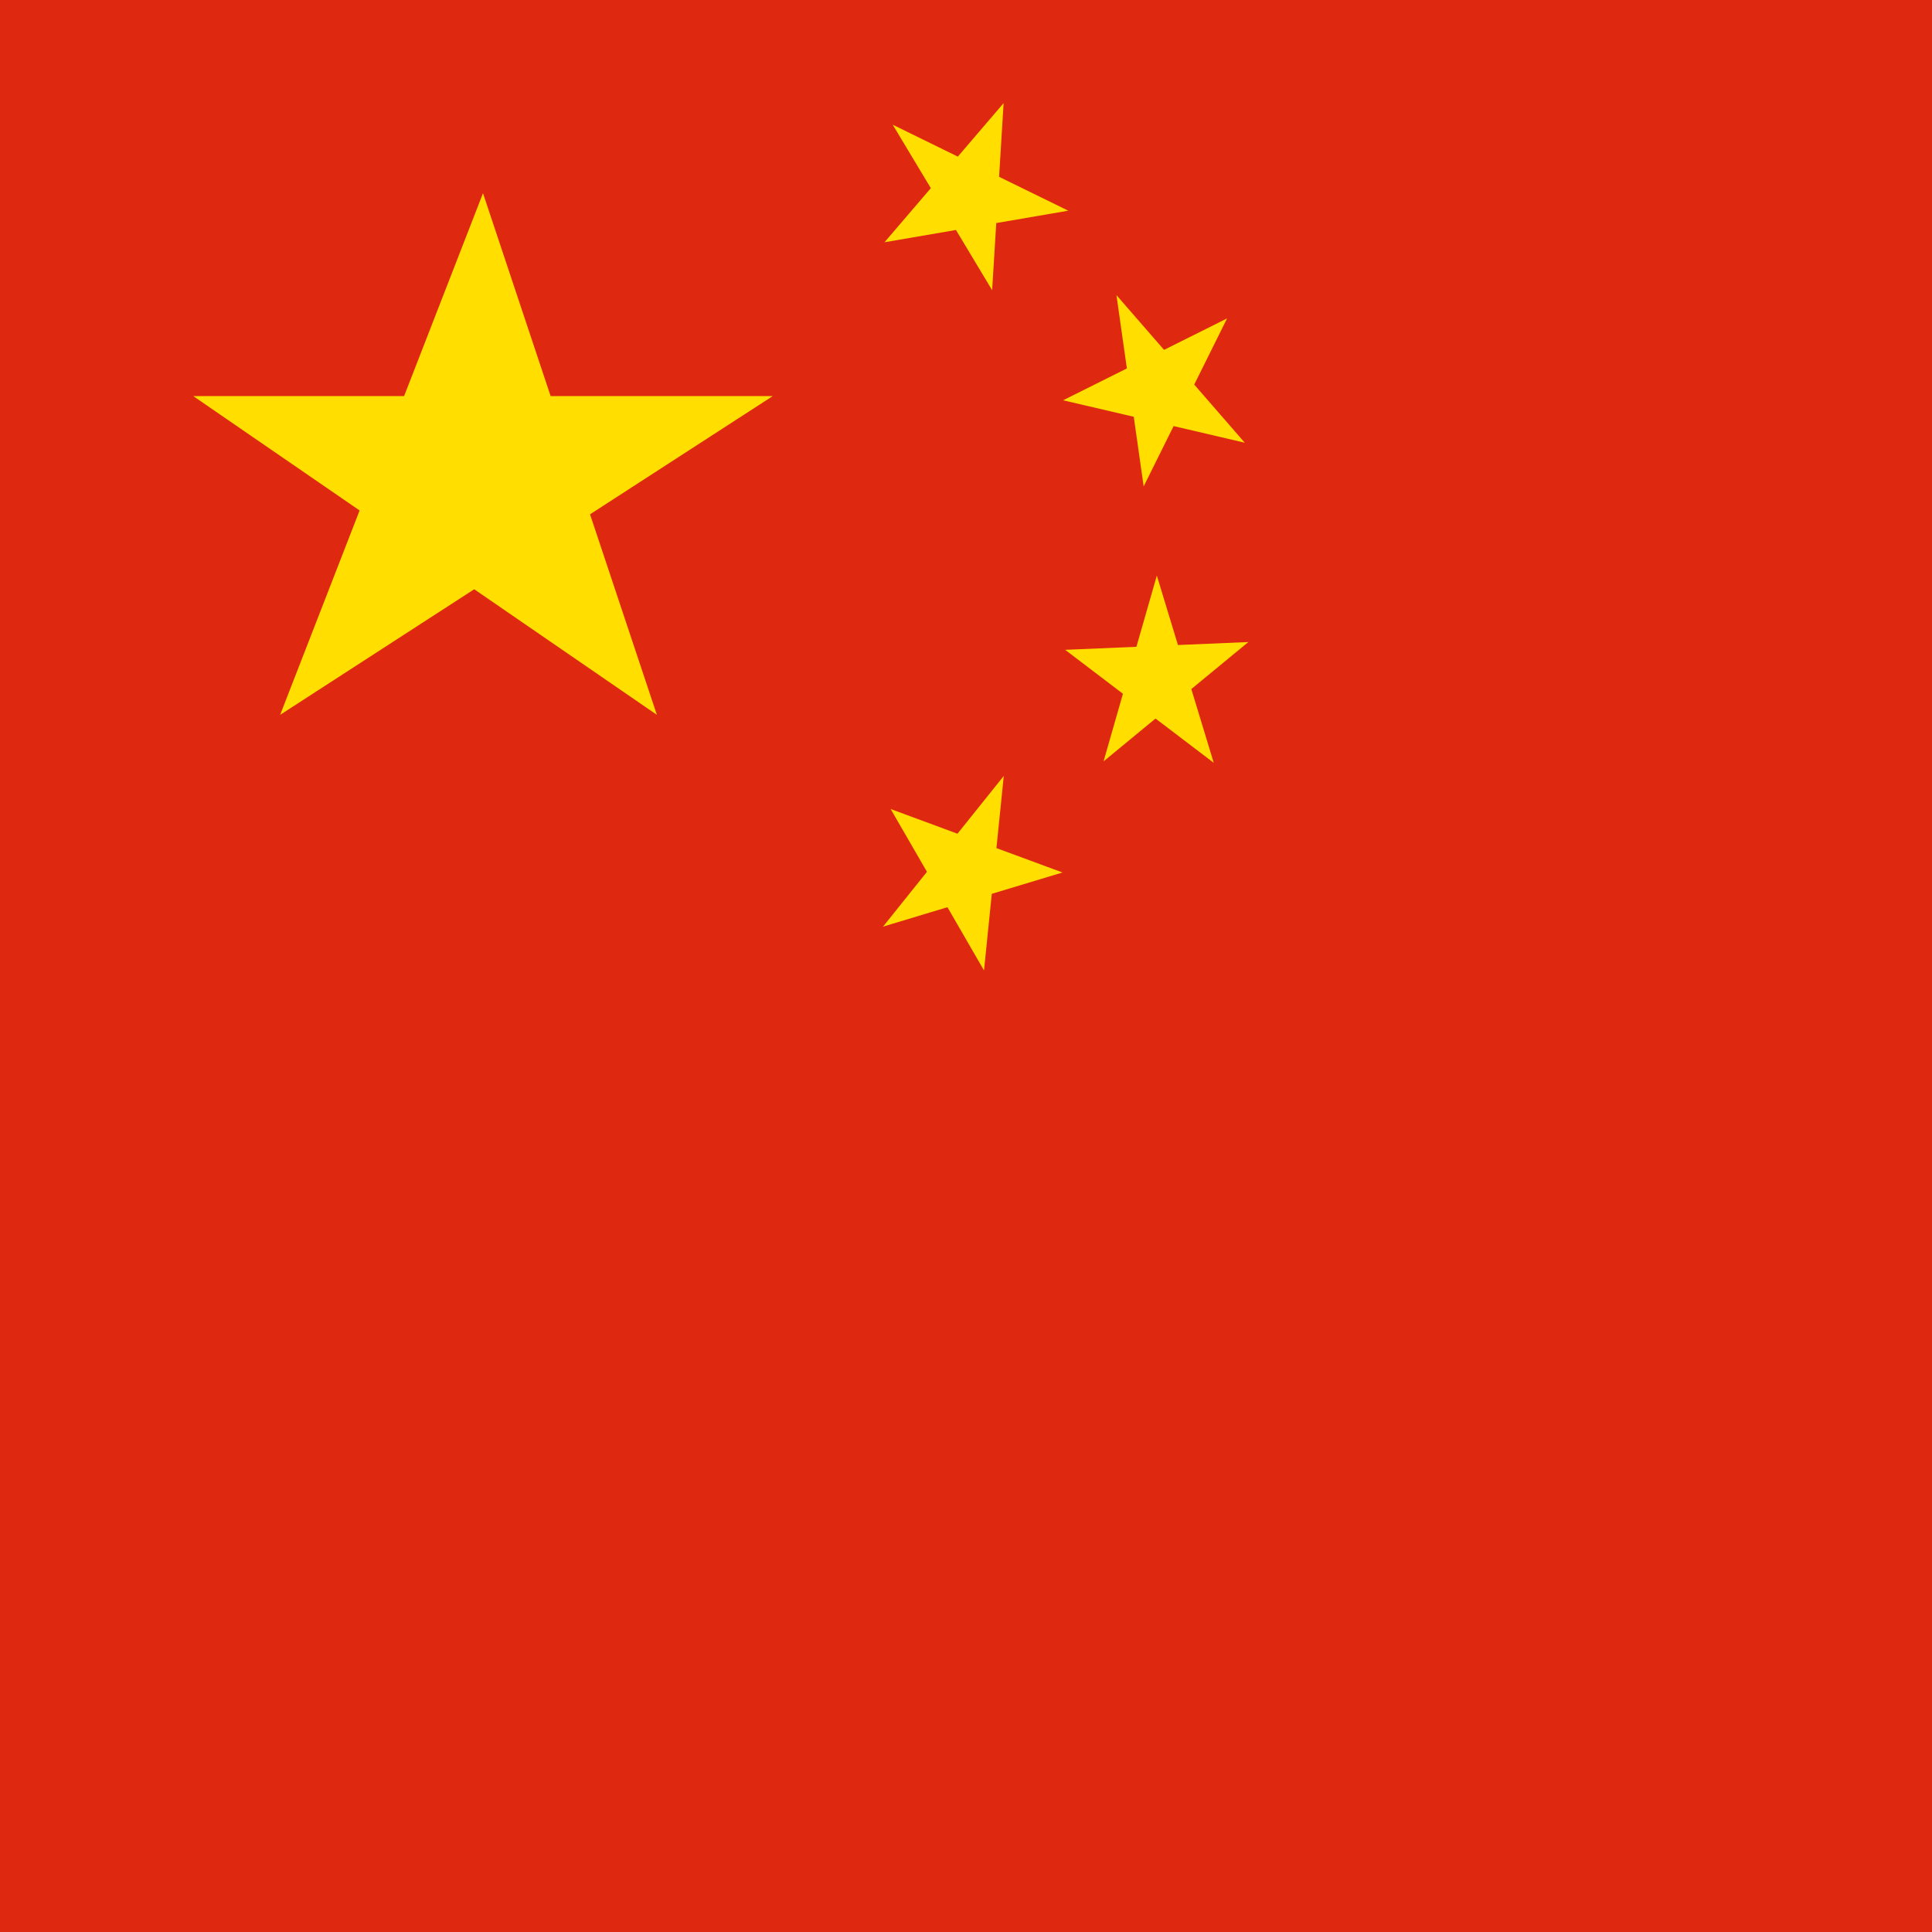
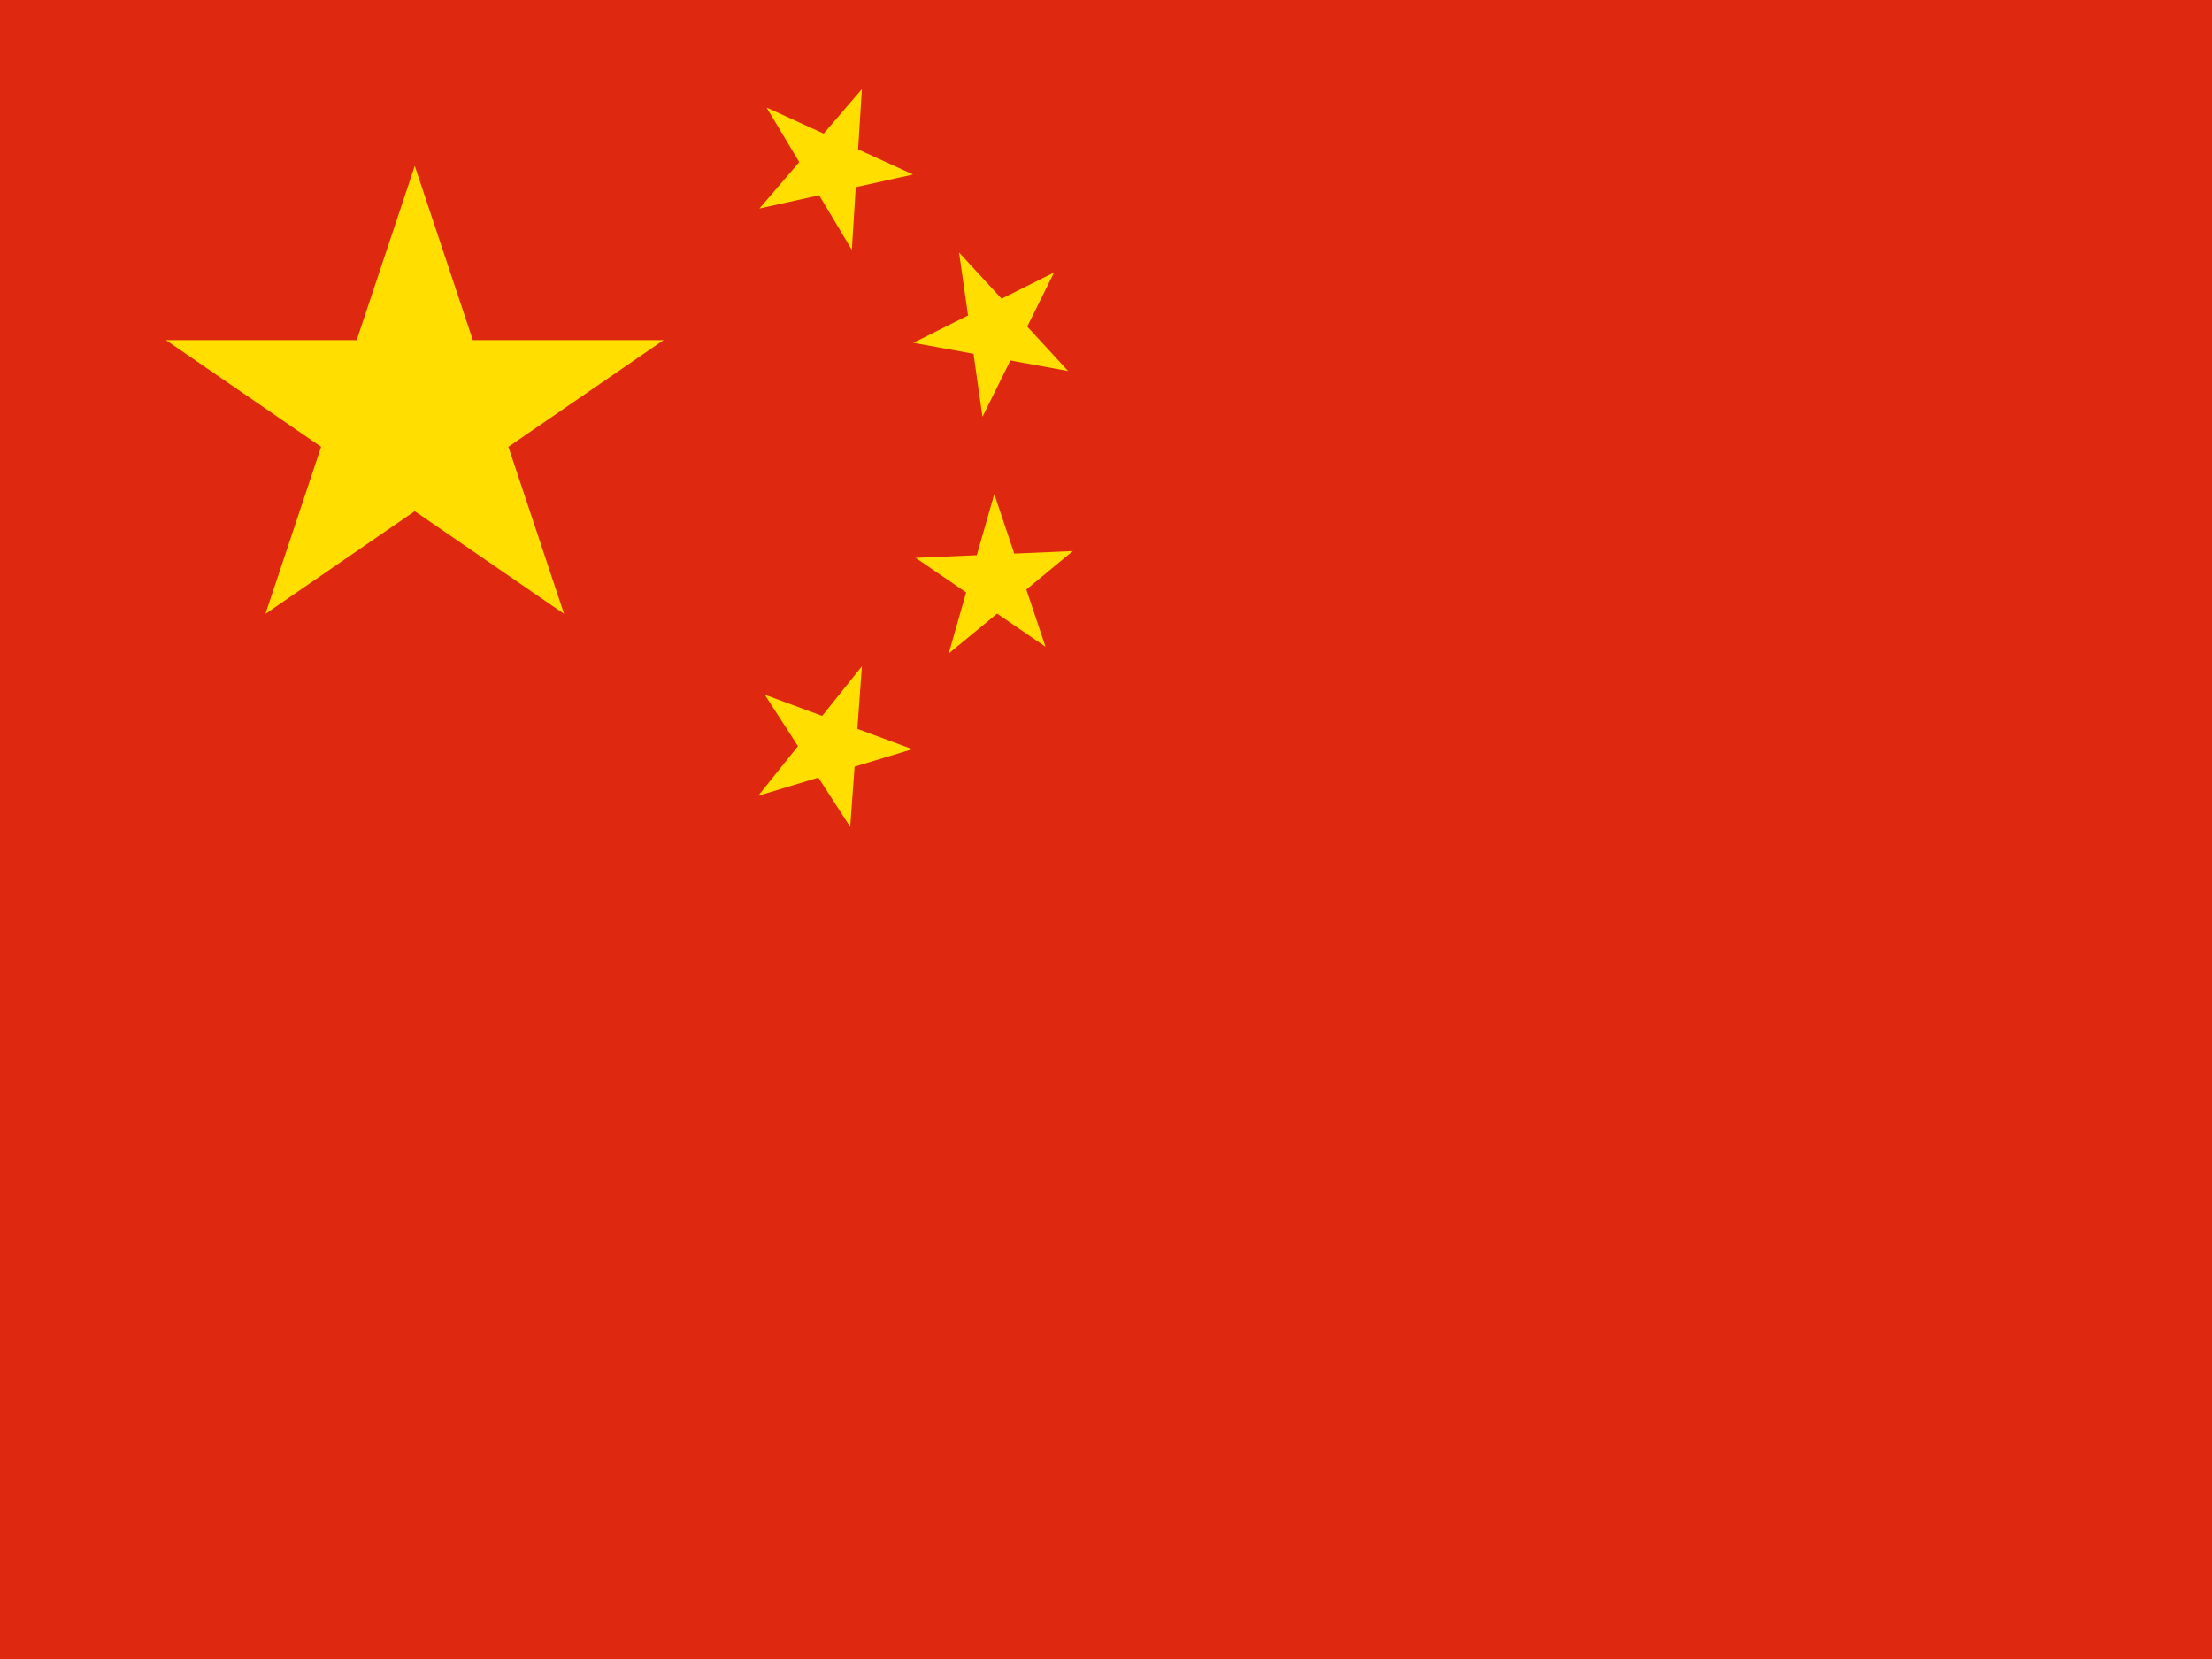
- <svg xmlns="http://www.w3.org/2000/svg" xmlns:xlink="http://www.w3.org/1999/xlink" id="flag-icon-css-cn" viewBox="0 0 512 512">
+ <svg xmlns="http://www.w3.org/2000/svg" xmlns:xlink="http://www.w3.org/1999/xlink" id="flag-icon-css-cn" viewBox="0 0 640 480">
  <defs>
-     <path id="a" fill="#ffde00" d="M1-.3L-.7.8 0-1 .6.8-1-.3z" />
+     <path id="a" fill="#ffde00" d="M-.6.8L0-1 .6.8-1-.3h2z" />
  </defs>
-   <path fill="#de2910" d="M0 0h512v512H0z" />
-   <use width="30" height="20" transform="matrix(76.8 0 0 76.8 128 128)" xlink:href="#a" />
-   <use width="30" height="20" transform="rotate(-121 142.6 -47) scale(25.5827)" xlink:href="#a" />
-   <use width="30" height="20" transform="rotate(-98.1 198 -82) scale(25.6)" xlink:href="#a" />
-   <use width="30" height="20" transform="rotate(-74 272.4 -114) scale(25.6137)" xlink:href="#a" />
-   <use width="30" height="20" transform="matrix(16 -19.968 19.968 16 256 230.4)" xlink:href="#a" />
+   <path fill="#de2910" d="M0 0h640v480H0z" />
+   <use width="30" height="20" transform="matrix(71.9991 0 0 72 120 120)" xlink:href="#a" />
+   <use width="30" height="20" transform="matrix(-12.33562 -20.5871 20.58684 -12.33577 240.3 48)" xlink:href="#a" />
+   <use width="30" height="20" transform="matrix(-3.38573 -23.75998 23.75968 -3.38578 288 95.8)" xlink:href="#a" />
+   <use width="30" height="20" transform="matrix(6.5991 -23.0749 23.0746 6.59919 288 168)" xlink:href="#a" />
+   <use width="30" height="20" transform="matrix(14.9991 -18.73557 18.73533 14.99929 240 216)" xlink:href="#a" />
</svg>
